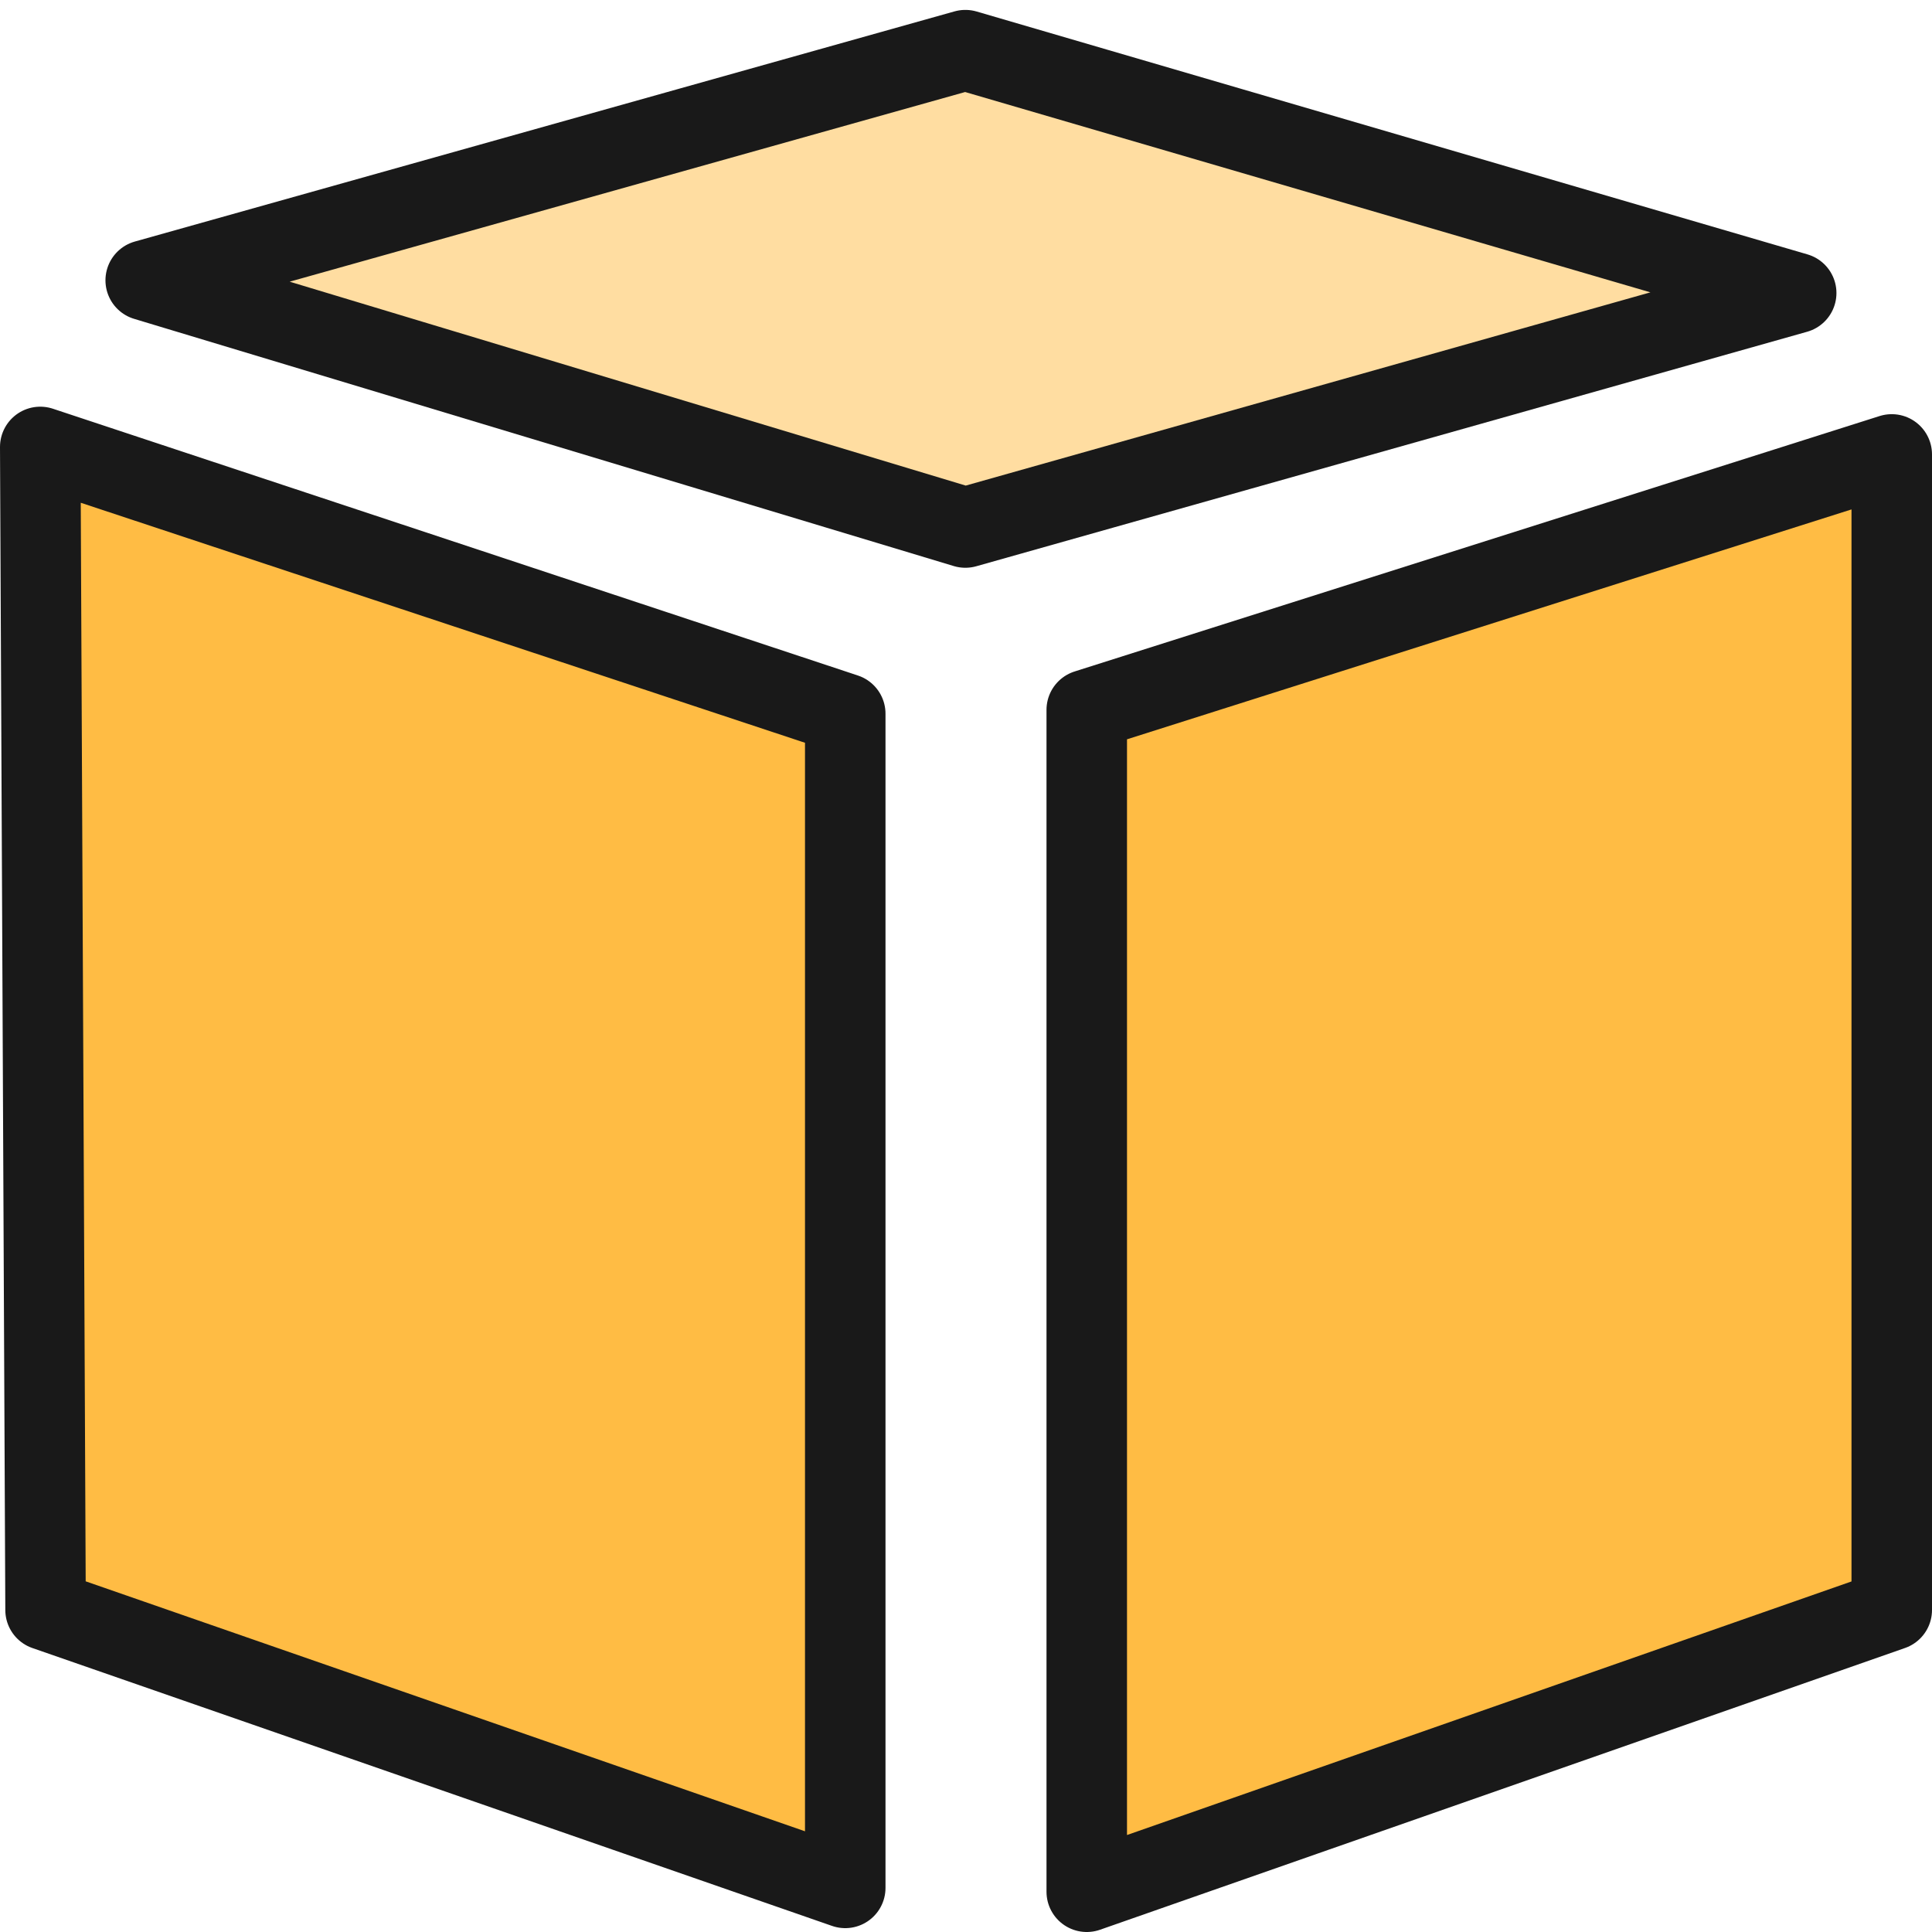
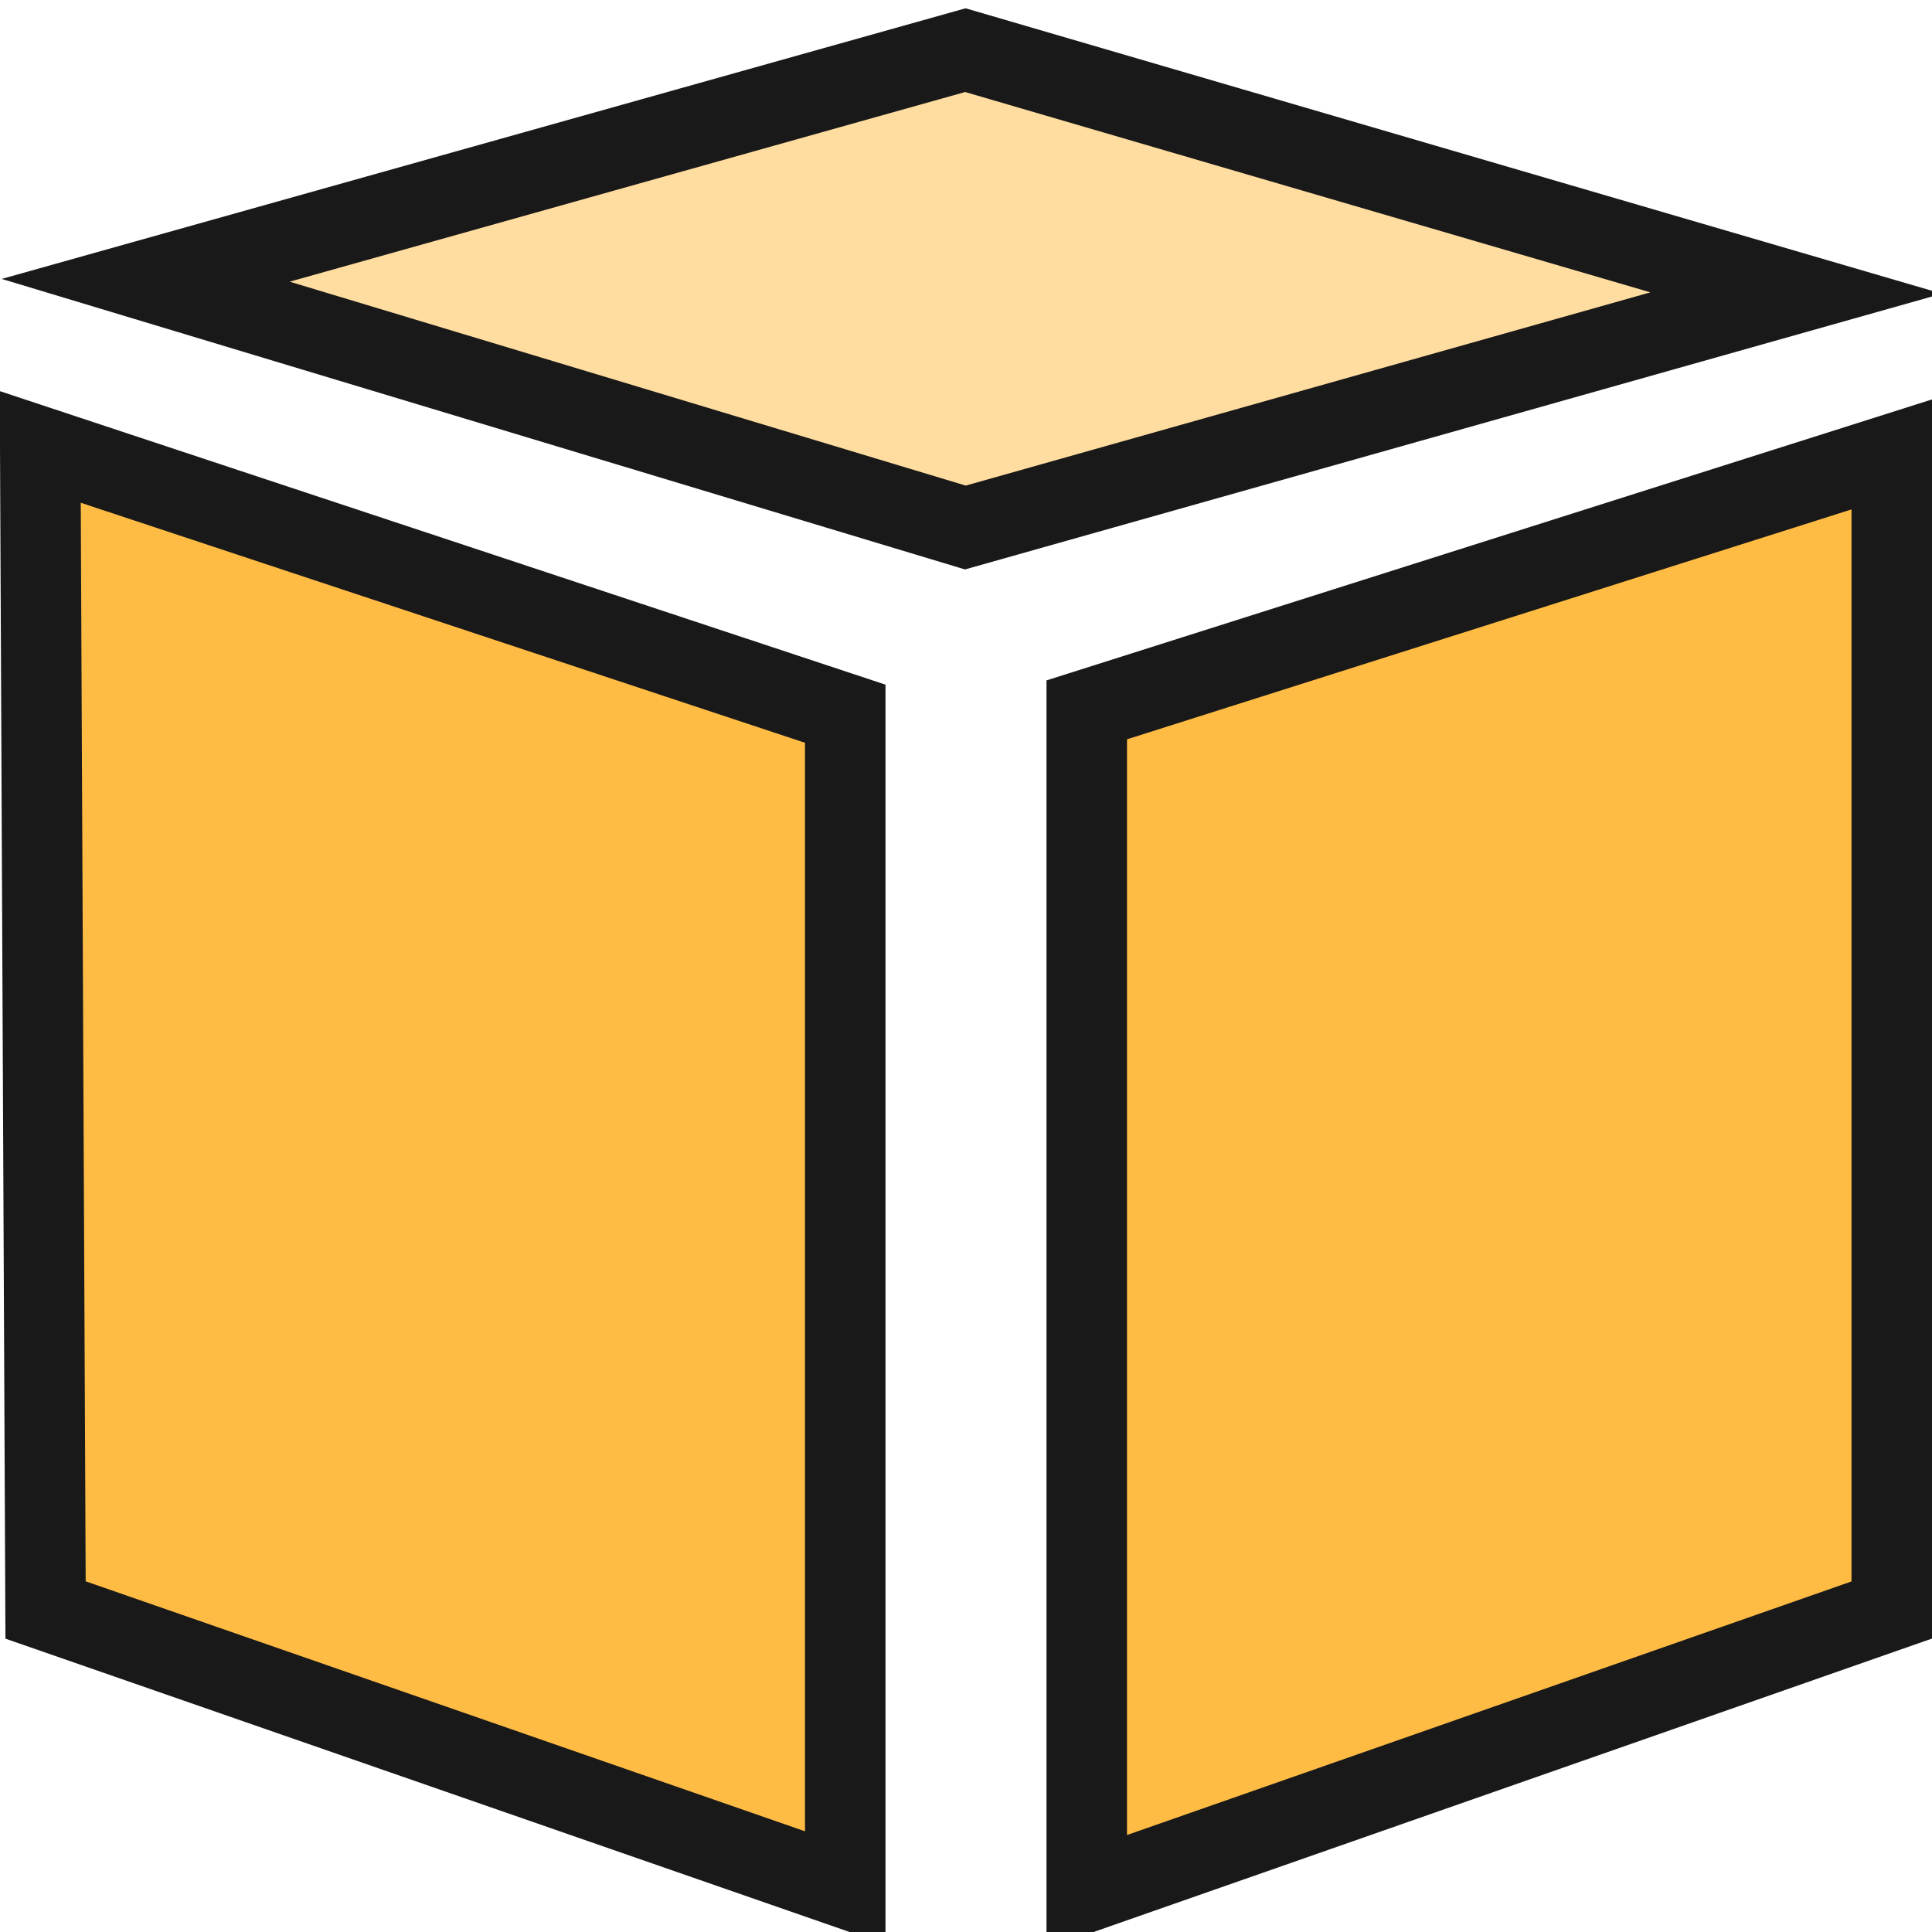
<svg xmlns="http://www.w3.org/2000/svg" viewBox="0 0 24 24">
  <defs>
-     <style>.a{fill:#ffbc44;}.a,.b{stroke:#191919;stroke-linecap:round;stroke-linejoin:round;}.b{fill:#ffdda1;}</style>
+     <style>.a{fill:#ffbc44;}.a,.b{stroke:#191919;strokeLinecap:round;strokeLinejoin:round;}.b{fill:#ffdda1;}</style>
  </defs>
  <path class="a" d="M.5,5.552l10,3.314V23.452L.566,20ZM13.5,23.5l10-3.5V5.645l-10,3.173Z" />
  <polygon class="b" points="11.992 6.553 22.313 3.64 11.992 0.623 1.81 3.482 11.992 6.553" />
</svg>
